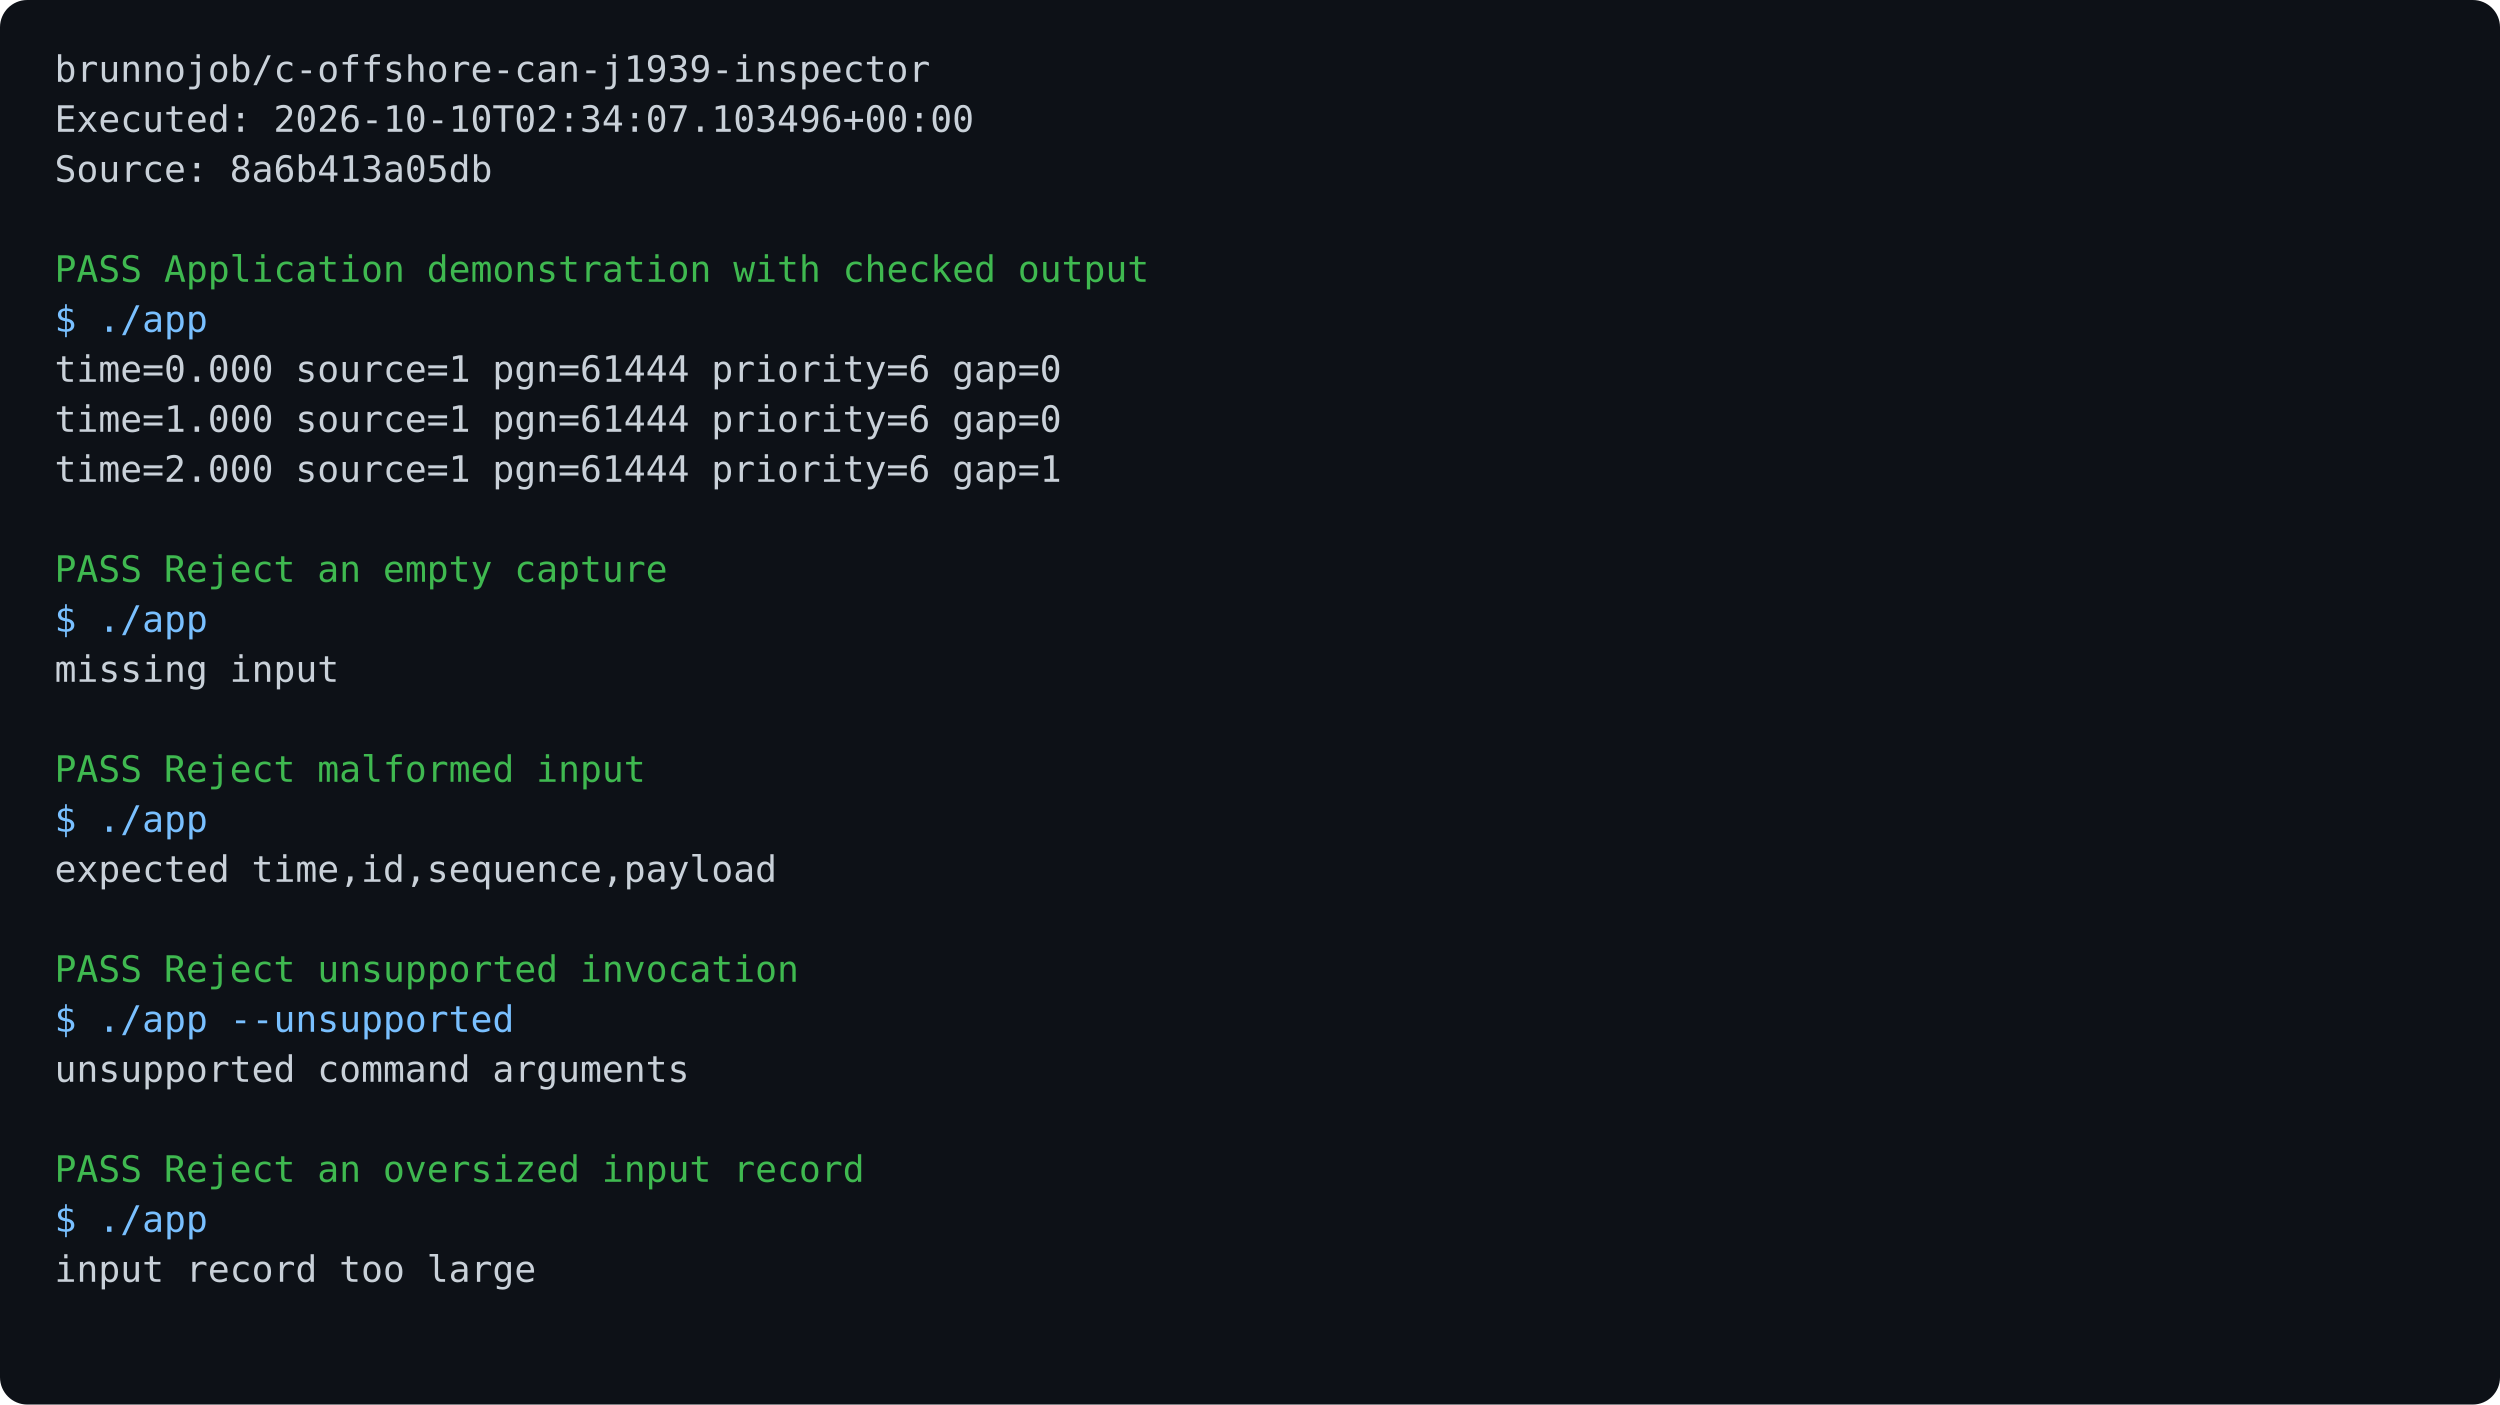
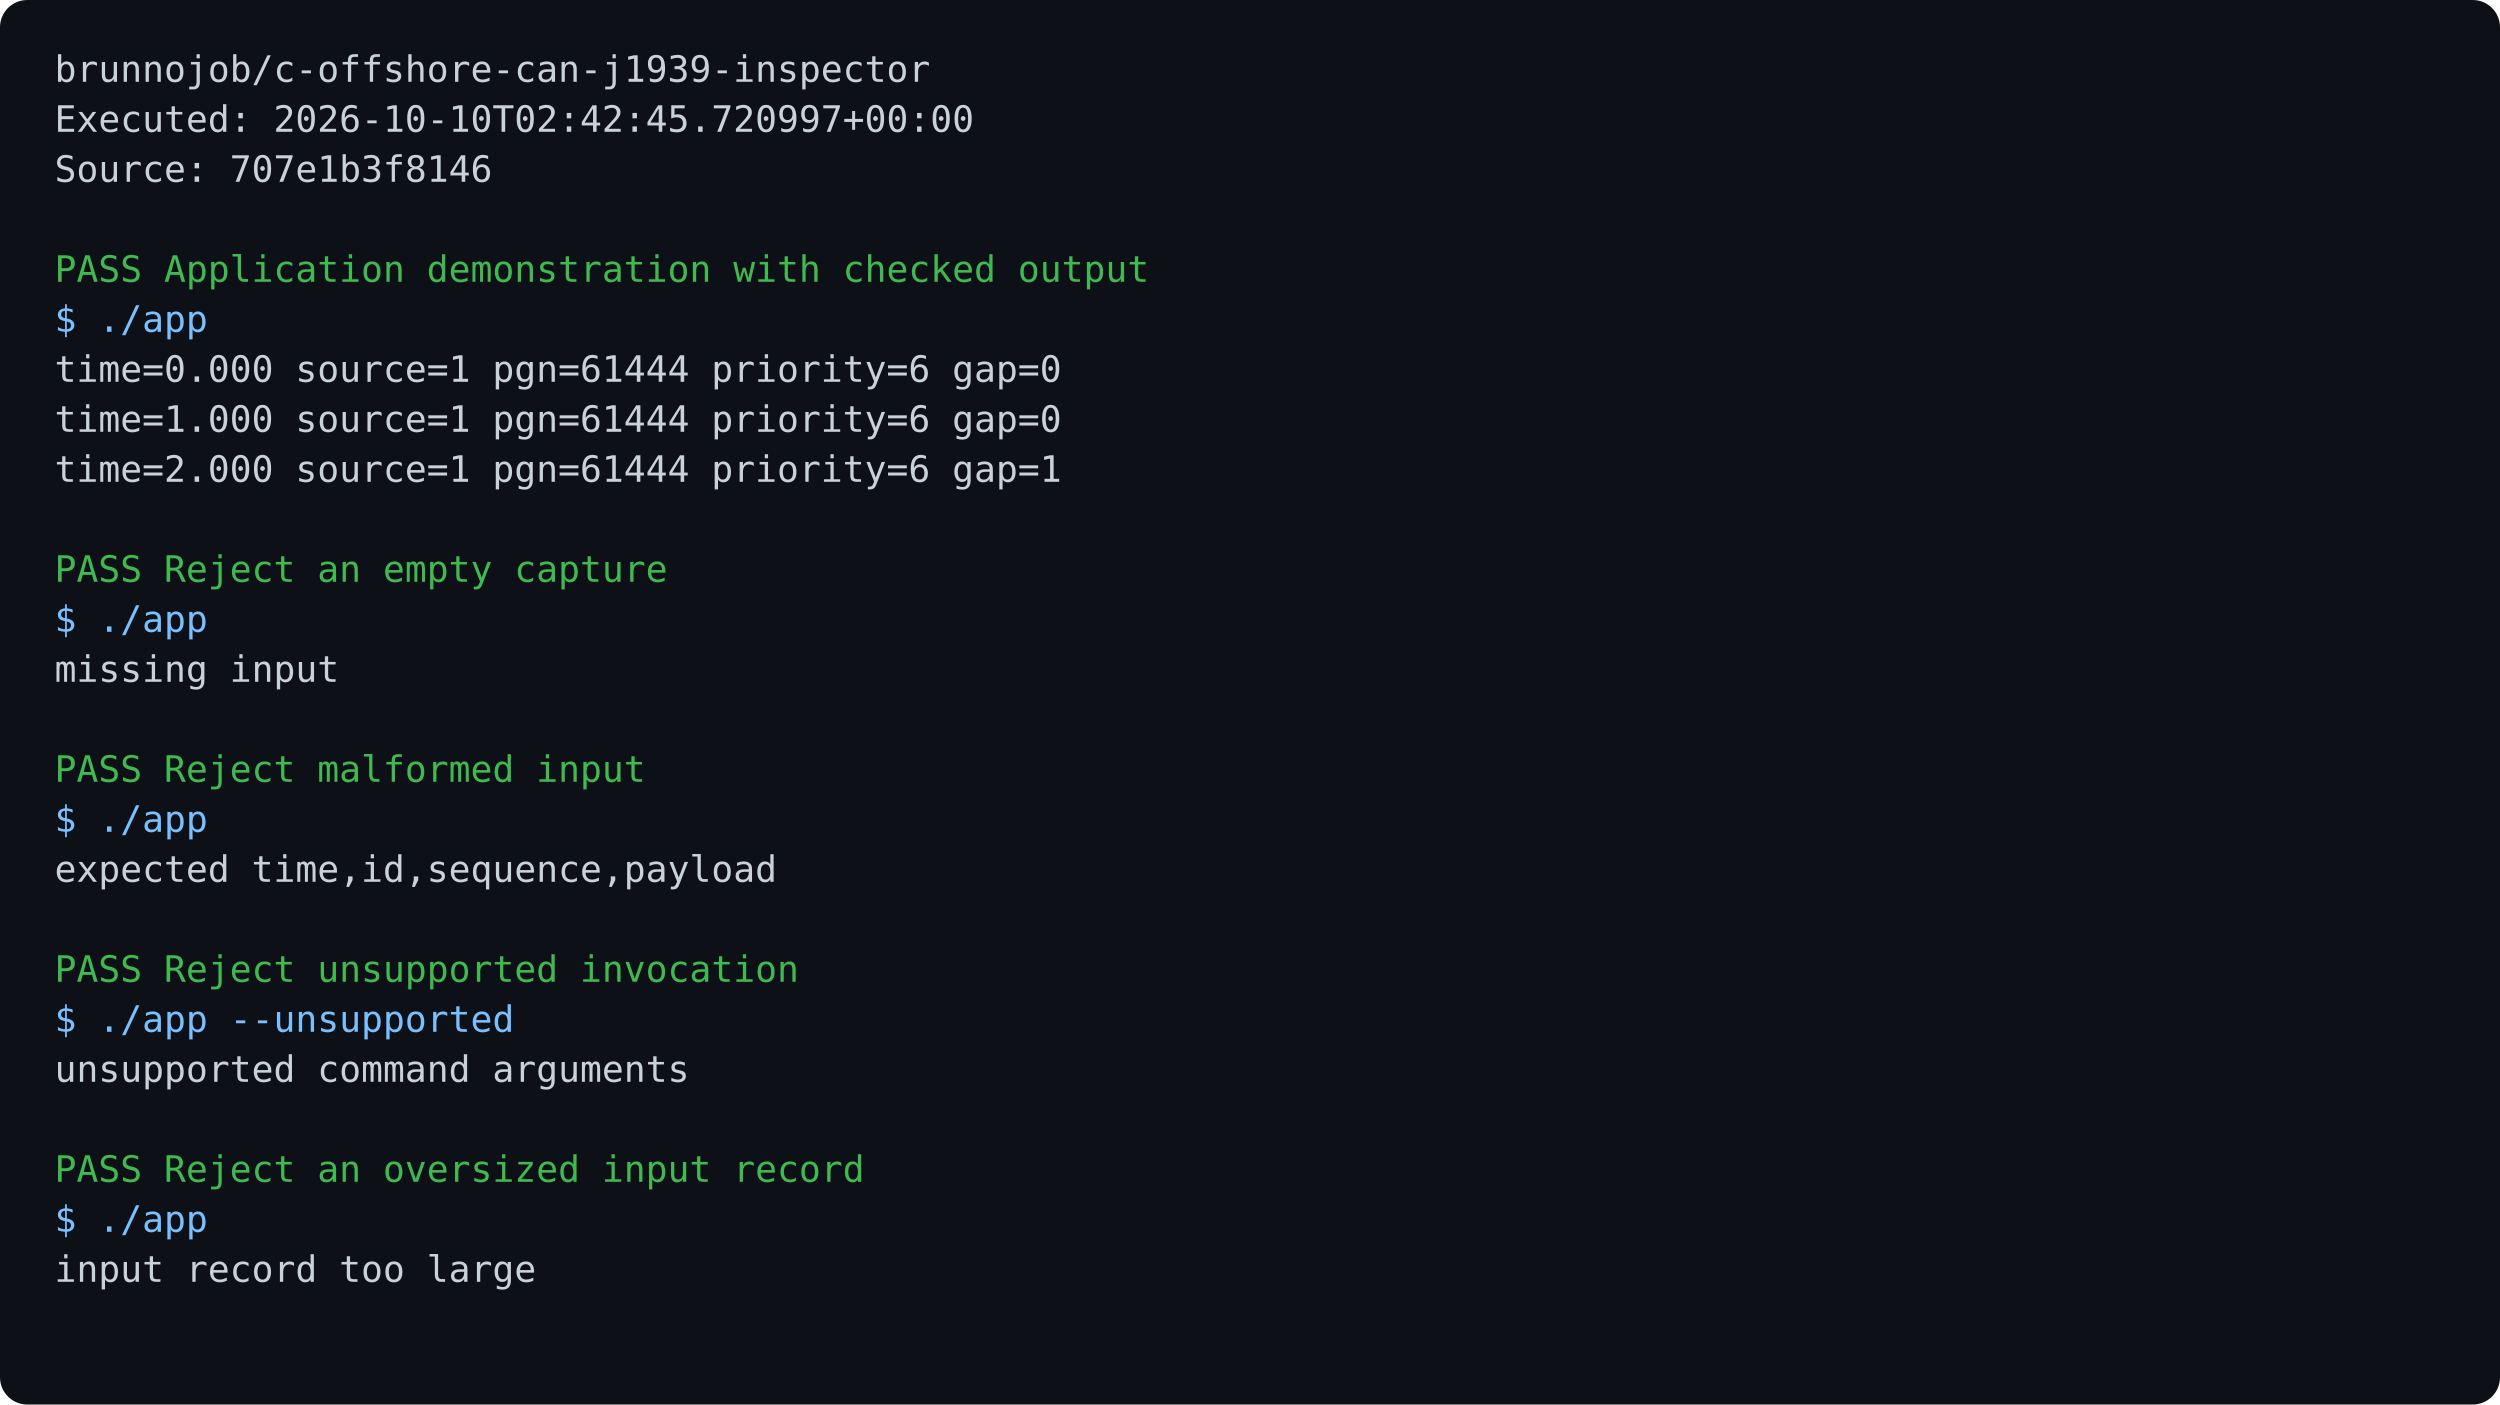
<svg xmlns="http://www.w3.org/2000/svg" width="1100" height="618" viewBox="0 0 1100 618">
  <rect width="1100" height="618" rx="12" fill="#0d1117" />
  <g font-family="monospace" font-size="16">
    <text x="24" y="36" fill="#c9d1d9">brunnojob/c-offshore-can-j1939-inspector</text>
-     <text x="24" y="58" fill="#c9d1d9">Executed: 2026-10-10T02:34:07.103496+00:00</text>
-     <text x="24" y="80" fill="#c9d1d9">Source: 8a6b413a05db</text>
+     <text x="24" y="58" fill="#c9d1d9">Executed: 2026-10-10T02:42:45.720997+00:00</text>
+     <text x="24" y="80" fill="#c9d1d9">Source: 707e1b3f8146</text>
    <text x="24" y="102" fill="#c9d1d9" />
    <text x="24" y="124" fill="#3fb950">PASS Application demonstration with checked output</text>
    <text x="24" y="146" fill="#79c0ff">$ ./app</text>
    <text x="24" y="168" fill="#c9d1d9">time=0.000 source=1 pgn=61444 priority=6 gap=0</text>
    <text x="24" y="190" fill="#c9d1d9">time=1.000 source=1 pgn=61444 priority=6 gap=0</text>
    <text x="24" y="212" fill="#c9d1d9">time=2.000 source=1 pgn=61444 priority=6 gap=1</text>
    <text x="24" y="234" fill="#c9d1d9" />
    <text x="24" y="256" fill="#3fb950">PASS Reject an empty capture</text>
    <text x="24" y="278" fill="#79c0ff">$ ./app</text>
    <text x="24" y="300" fill="#c9d1d9">missing input</text>
    <text x="24" y="322" fill="#c9d1d9" />
    <text x="24" y="344" fill="#3fb950">PASS Reject malformed input</text>
    <text x="24" y="366" fill="#79c0ff">$ ./app</text>
    <text x="24" y="388" fill="#c9d1d9">expected time,id,sequence,payload</text>
    <text x="24" y="410" fill="#c9d1d9" />
    <text x="24" y="432" fill="#3fb950">PASS Reject unsupported invocation</text>
    <text x="24" y="454" fill="#79c0ff">$ ./app --unsupported</text>
    <text x="24" y="476" fill="#c9d1d9">unsupported command arguments</text>
    <text x="24" y="498" fill="#c9d1d9" />
    <text x="24" y="520" fill="#3fb950">PASS Reject an oversized input record</text>
    <text x="24" y="542" fill="#79c0ff">$ ./app</text>
    <text x="24" y="564" fill="#c9d1d9">input record too large</text>
  </g>
</svg>
